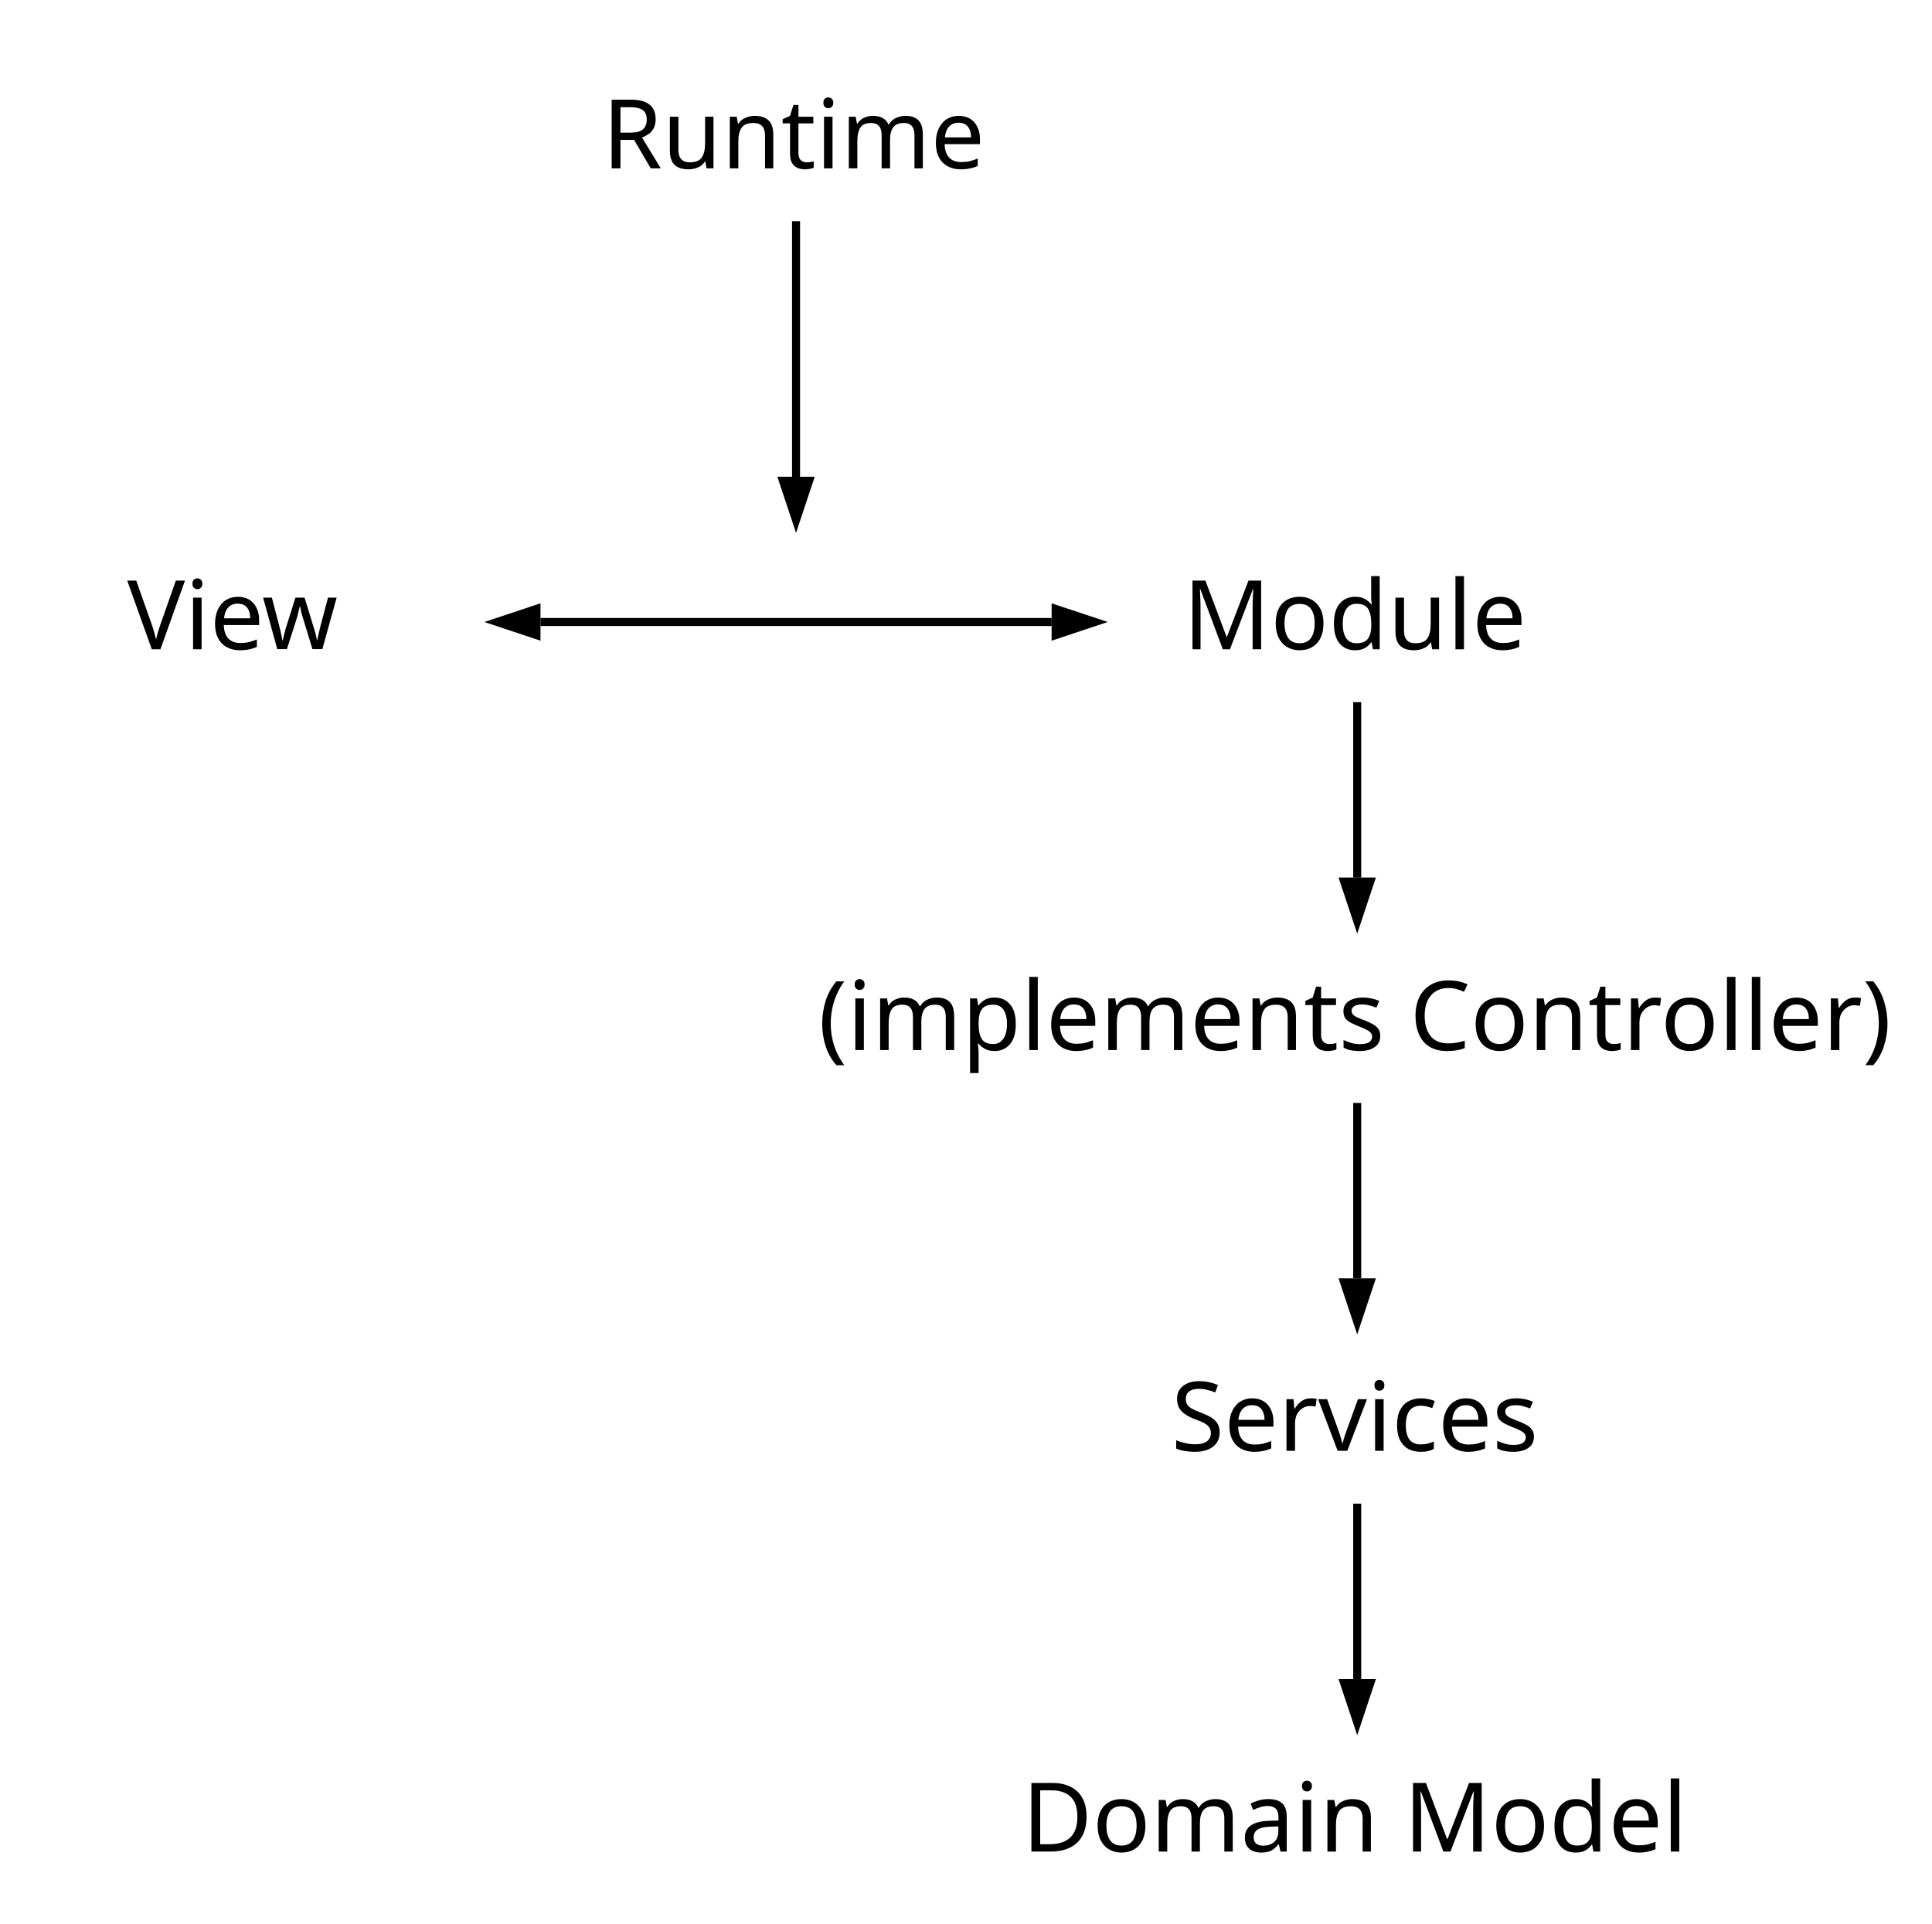
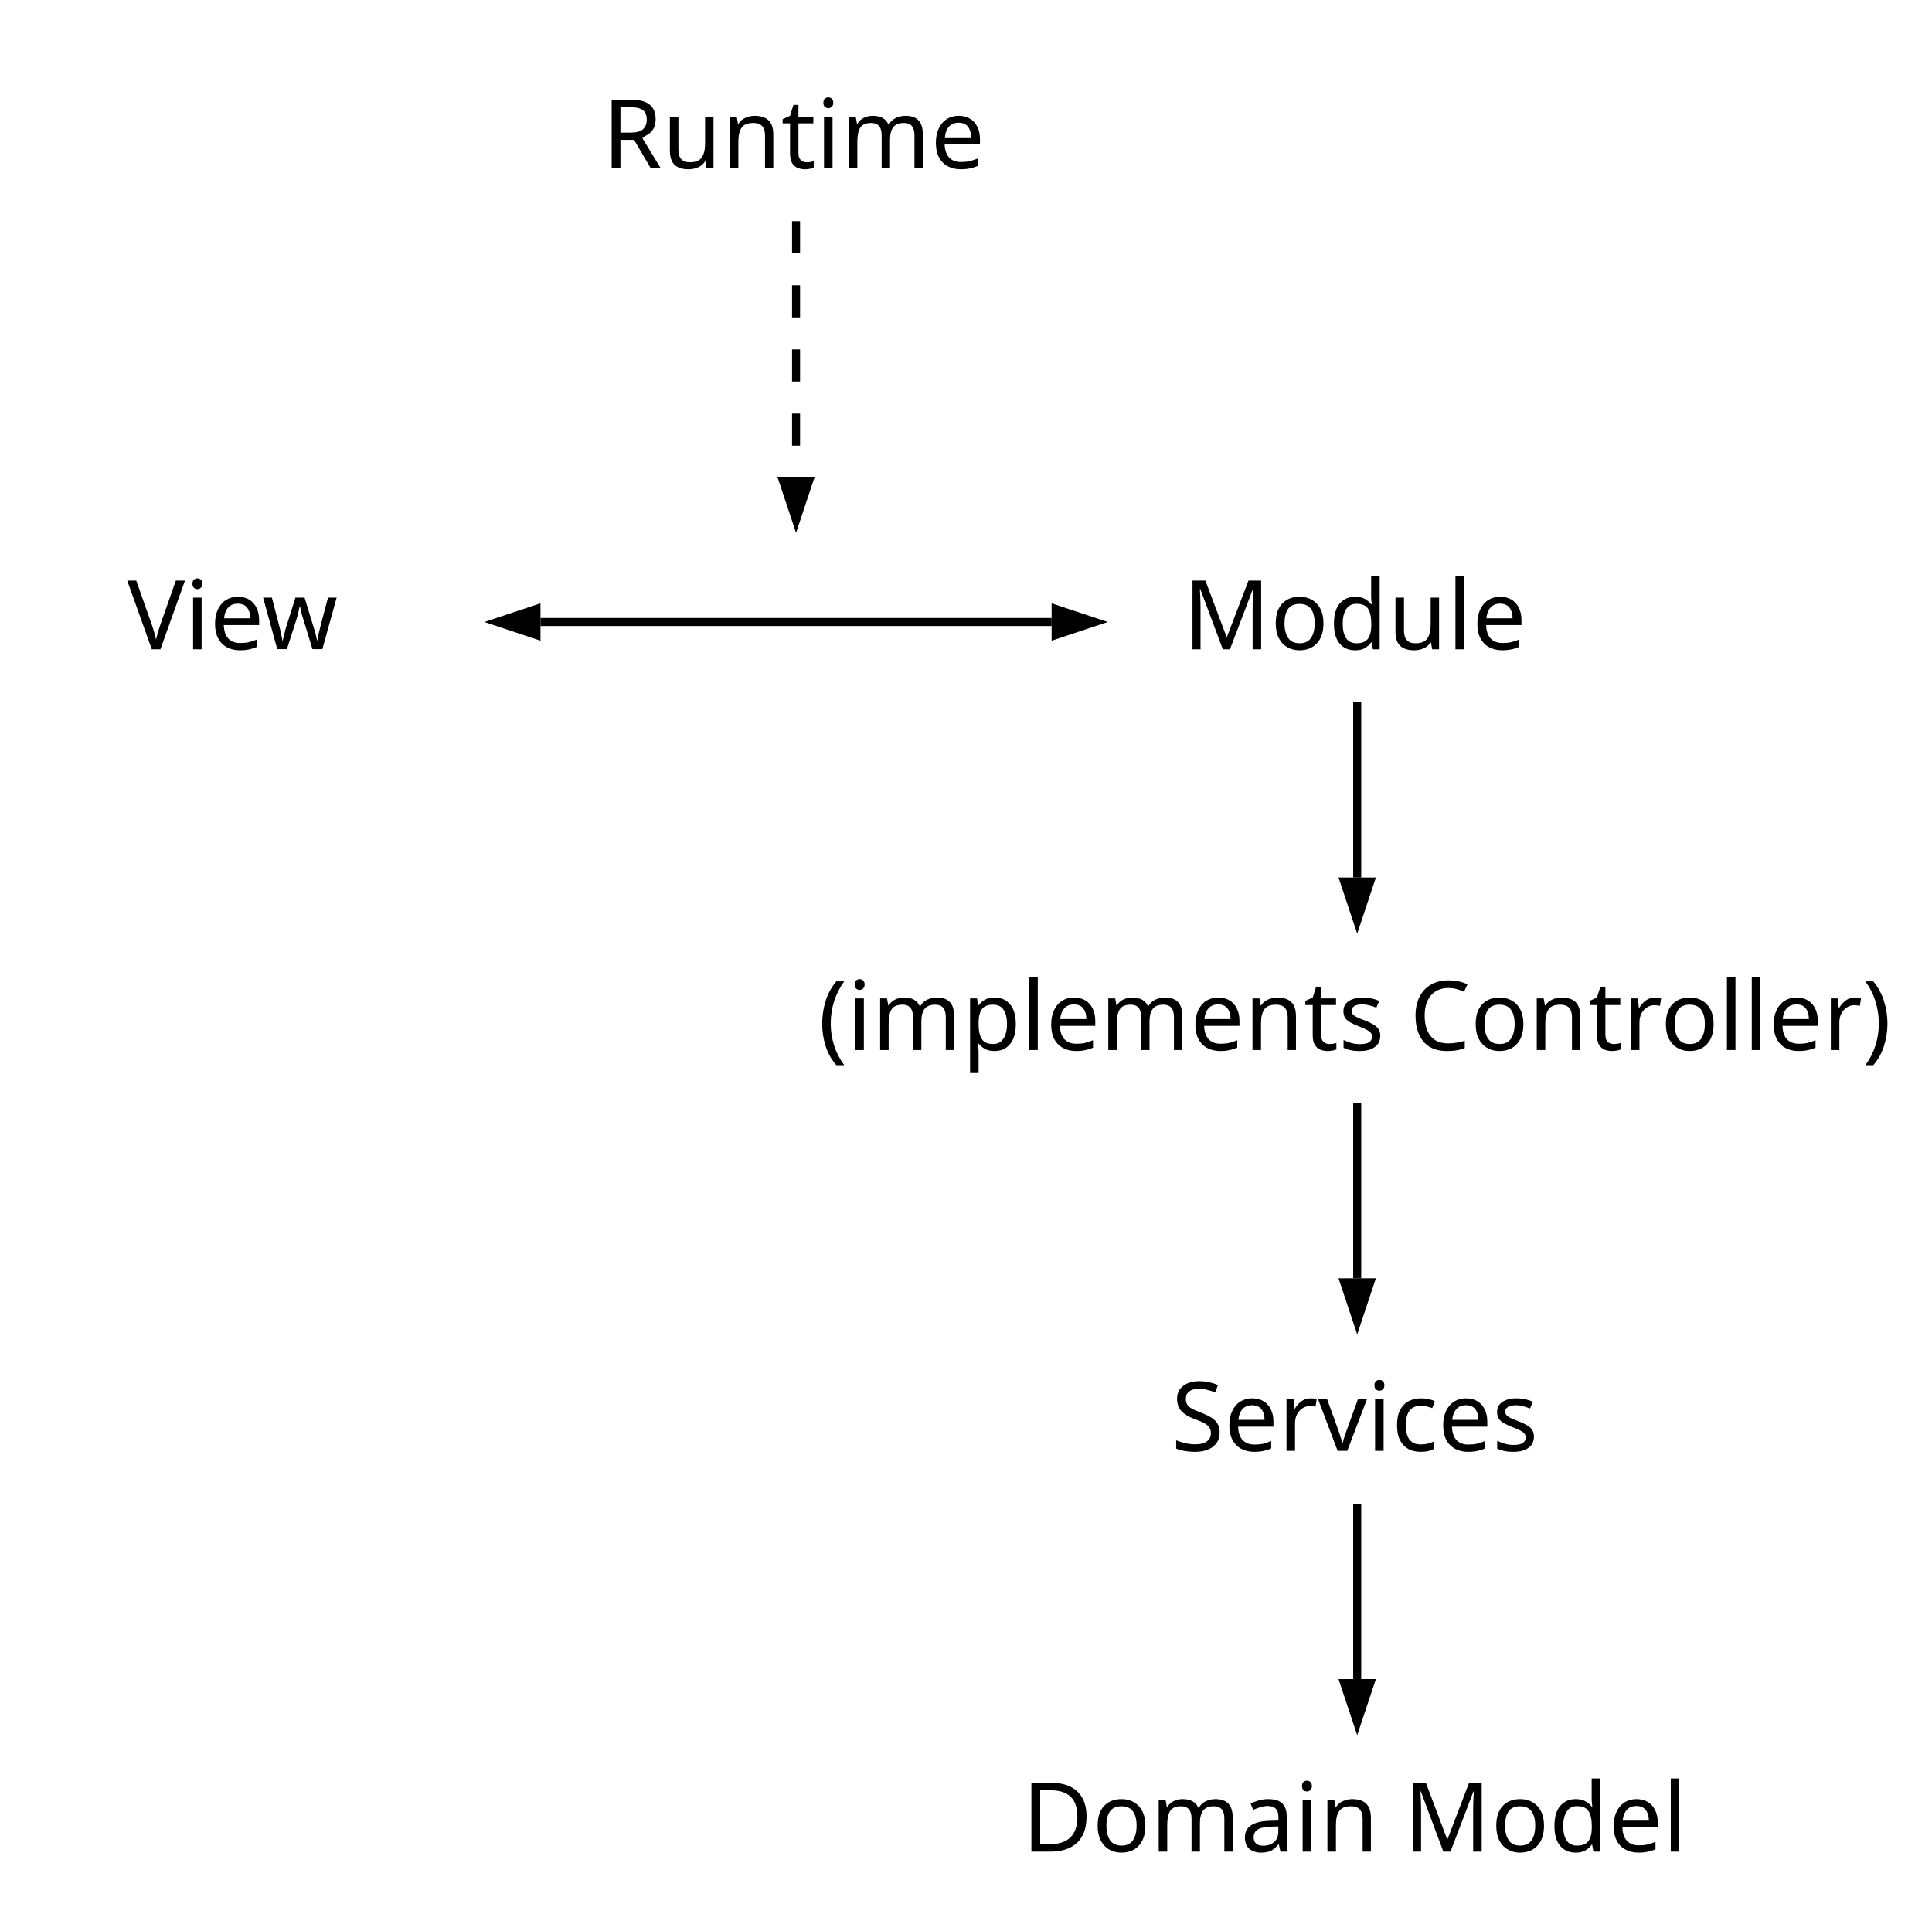
<svg xmlns="http://www.w3.org/2000/svg" width="241" height="240" viewBox="0 0 241 240">
  <path d="M67.42 77.6H131.18" fill="none" stroke="#000" />
  <path d="M60.42 77.6L67.42 75.27V79.93Z" fill="#000" />
  <path d="M138.18 77.6L131.18 79.93V75.27Z" fill="#000" />
-   <path d="M99.3 27.6V59.48" fill="none" stroke="#000" />
+   <path d="M99.3 27.6V59.48" fill="none" stroke="#000" stroke-dasharray="4 4" />
  <path d="M99.3 66.48L96.97 59.48H101.63Z" fill="#000" />
  <path d="M169.3 87.6V109.48" fill="none" stroke="#000" />
  <path d="M169.3 116.48L166.97 109.48H171.63Z" fill="#000" />
  <path d="M169.3 137.6V159.48" fill="none" stroke="#000" />
  <path d="M169.3 166.48L166.97 159.48H171.63Z" fill="#000" />
  <path d="M169.3 187.6V209.48" fill="none" stroke="#000" />
  <path d="M169.3 216.48L166.97 209.48H171.63Z" fill="#000" />
  <text x="29" y="81" font-family="sans-serif" font-size="12" text-anchor="middle">View</text>
  <text x="99" y="21" font-family="sans-serif" font-size="12" text-anchor="middle">Runtime</text>
  <text x="169" y="81" font-family="sans-serif" font-size="12" text-anchor="middle">Module</text>
  <text x="169" y="131" font-family="sans-serif" font-size="12" text-anchor="middle">(implements Controller)</text>
  <text x="169" y="181" font-family="sans-serif" font-size="12" text-anchor="middle">Services</text>
  <text x="169" y="231" font-family="sans-serif" font-size="12" text-anchor="middle">Domain Model</text>
</svg>
